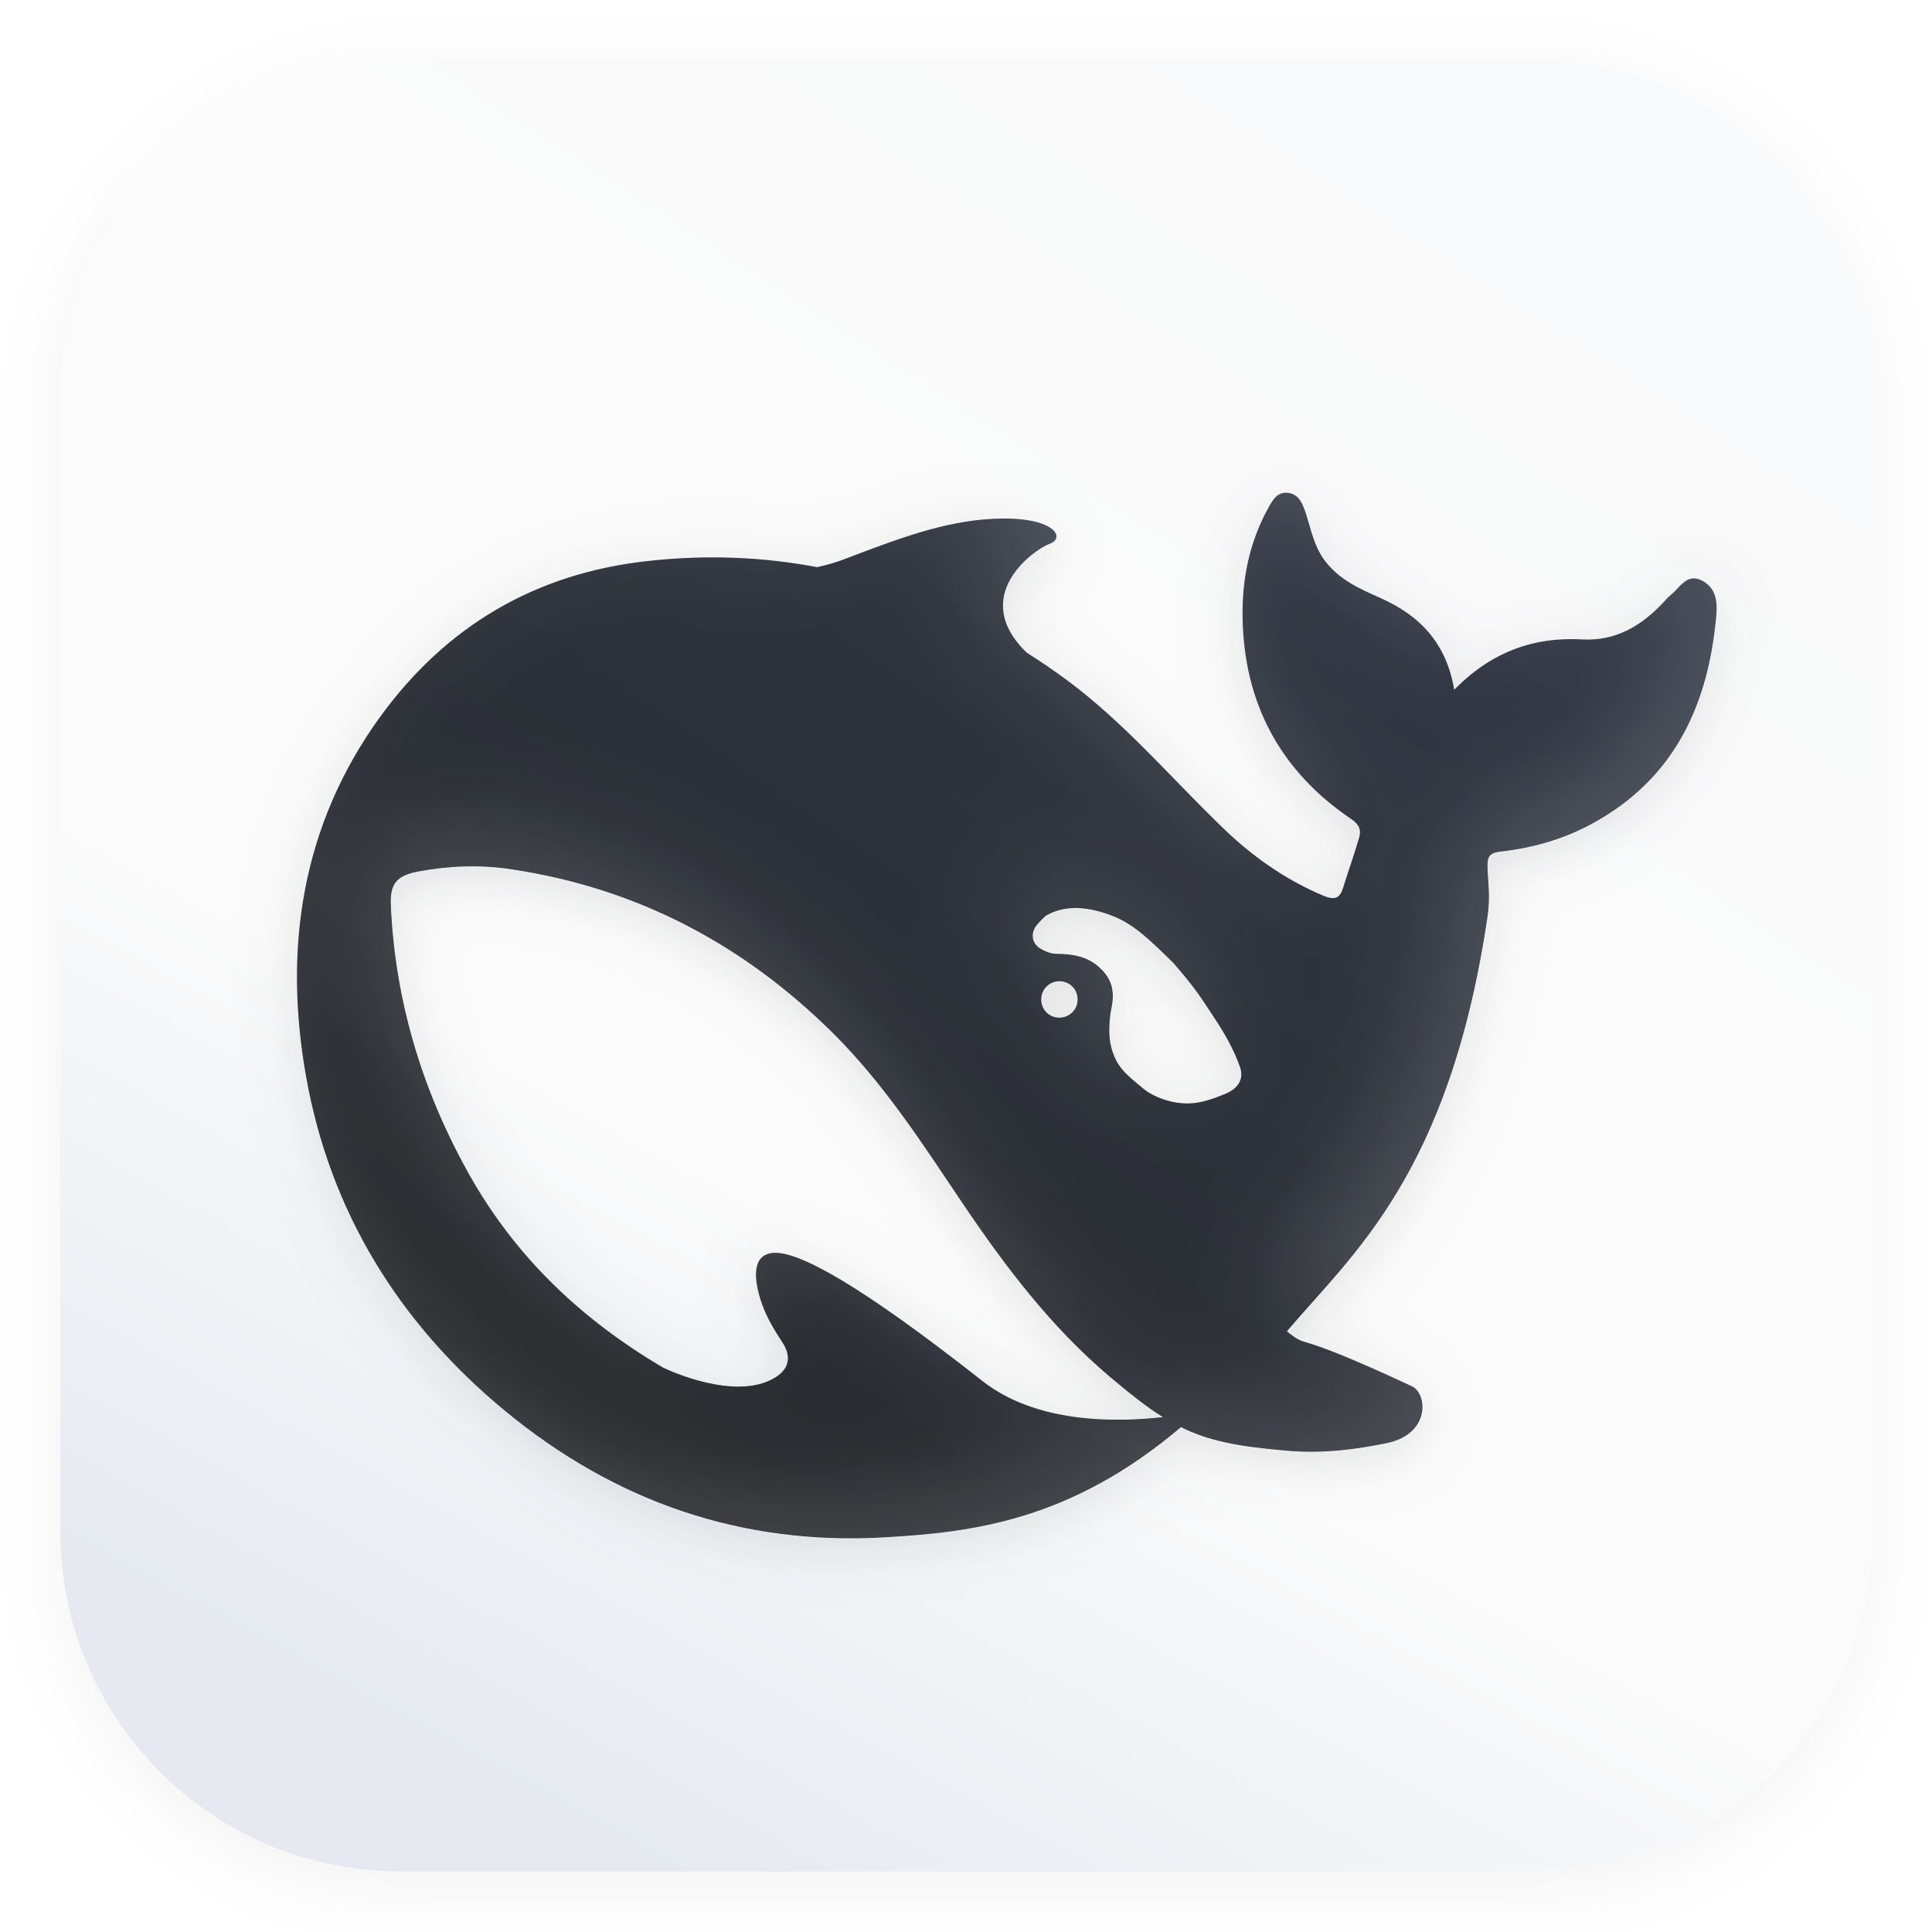
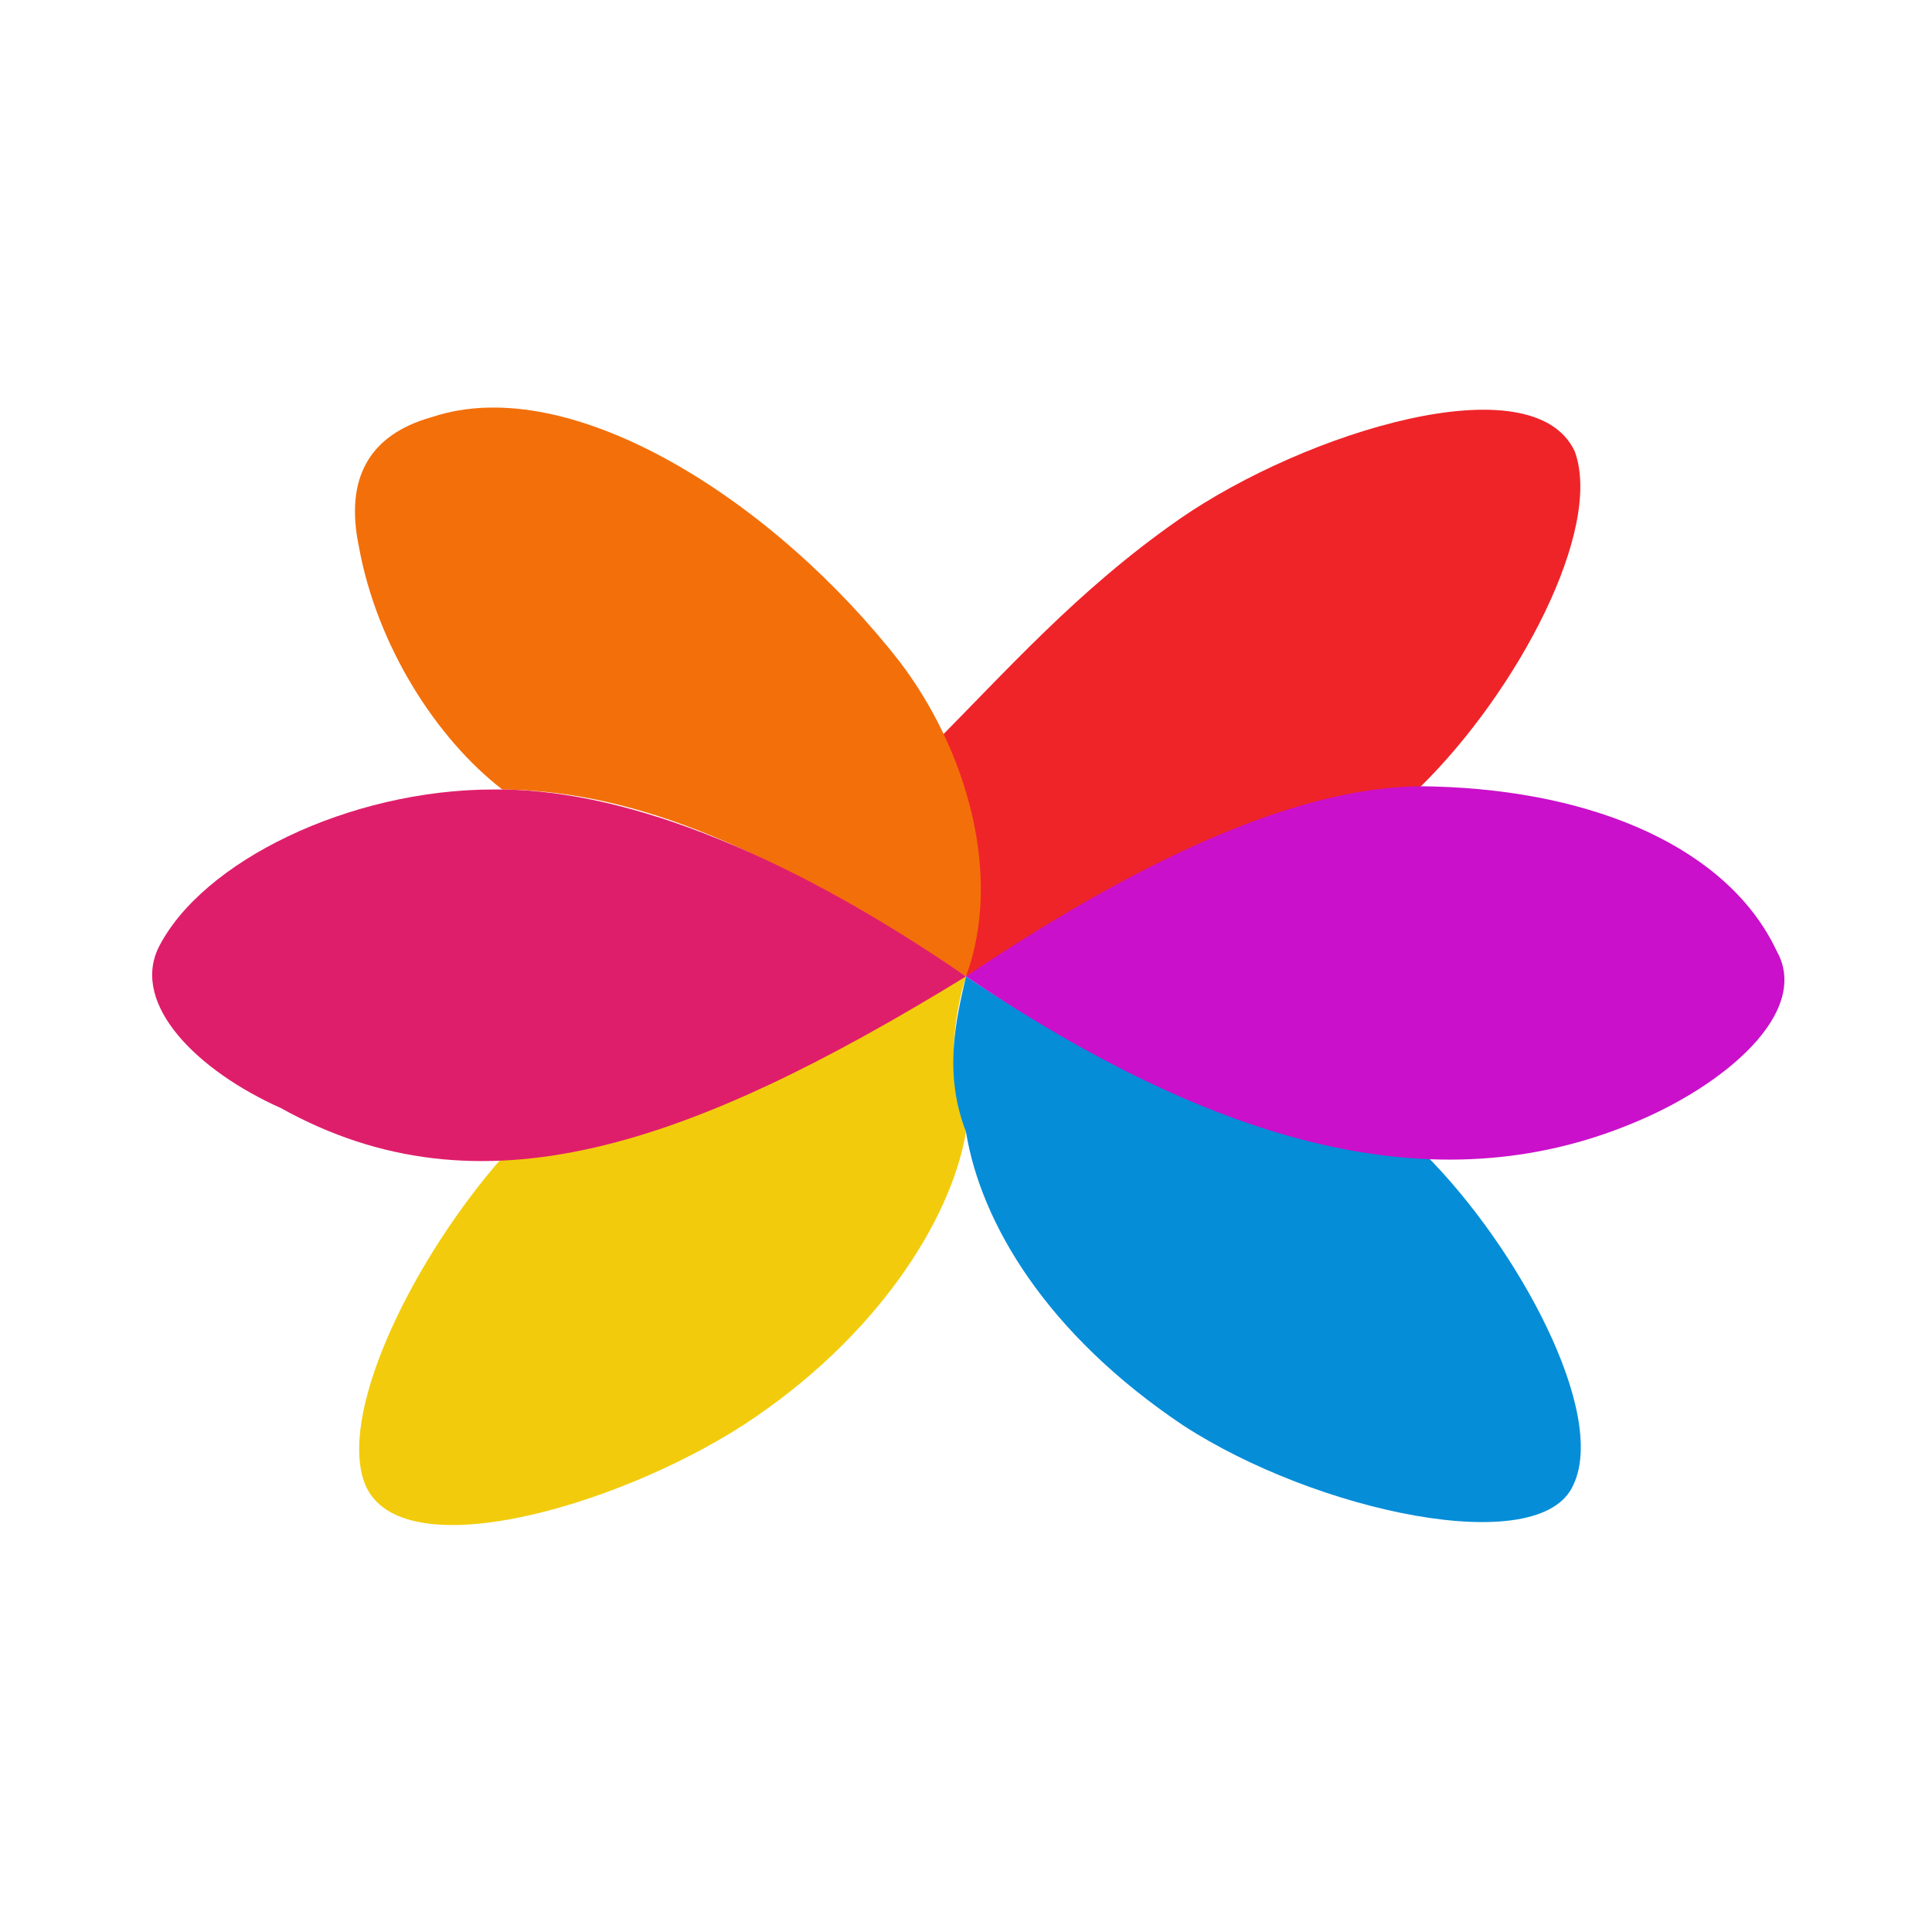
<svg xmlns="http://www.w3.org/2000/svg" width="1024" height="1024" viewBox="0 0 1024 1024" fill="none">
-   <g transform="translate(32 32) scale(0.9375) translate(-40 -32)">
-     <g filter="url(#filter0_d_1637_371)">
-       <rect rx="192" width="1024" height="1024" transform="translate(40 32)" fill="#FBFBFB" />
-       <rect rx="192" width="1024" height="1024" transform="translate(40 32)" fill="url(#paint0_linear_1637_371)" fill-opacity="0.4" />
-       <rect rx="192" width="1024" height="1024" transform="translate(40 32)" fill="url(#paint1_linear_1637_371)" fill-opacity="0.8" />
-       <g id="tray-glyph" filter="url(#filter1_ddi_1637_371)">
-         <path d="M968.002 326.025C959.5 321.85 955.842 329.804 950.865 333.835C949.162 335.143 947.722 336.834 946.283 338.393C933.859 351.673 919.336 360.407 900.376 359.363C872.649 357.804 848.963 366.525 828.035 387.759C823.586 361.583 808.812 345.951 786.313 335.936C774.536 330.729 762.64 325.51 754.401 314.186C748.645 306.112 747.074 297.127 744.195 288.274C742.36 282.936 740.538 277.465 734.385 276.554C727.718 275.51 725.103 281.112 722.476 285.803C712.006 304.95 707.952 326.039 708.349 347.405C709.26 395.463 729.54 433.742 769.823 460.962C774.404 464.094 775.579 467.212 774.14 471.771C771.394 481.153 768.119 490.257 765.241 499.639C763.406 505.624 760.66 506.933 754.256 504.329C732.154 495.08 713.049 481.417 696.175 464.874C667.524 437.138 641.633 406.536 609.325 382.566C601.733 376.964 594.154 371.758 586.298 366.802C553.33 334.773 590.616 308.464 599.251 305.333C608.282 302.082 602.393 290.877 573.214 291.009C544.048 291.141 517.364 300.906 483.353 313.935C478.389 315.891 473.147 317.318 467.786 318.494C436.917 312.64 404.873 311.332 371.377 315.111C308.332 322.141 257.975 351.964 220.953 402.876C176.471 464.081 166.014 533.624 178.835 606.153C192.302 682.594 231.291 745.887 291.194 795.372C353.328 846.68 424.876 871.813 506.498 866.99C556.076 864.122 611.279 857.489 673.532 804.74C689.23 812.55 705.708 815.681 733.052 818.02C754.111 819.976 774.391 816.976 790.076 813.726C814.674 808.519 812.971 785.726 804.072 781.564C731.995 747.962 747.826 761.638 733.435 750.565C770.06 707.198 825.263 662.139 846.85 516.156C848.553 504.567 847.114 497.273 846.85 487.892C846.718 482.157 848.025 479.95 854.574 479.303C872.623 477.215 890.156 472.273 906.238 463.42C952.938 437.892 971.765 395.965 976.215 345.7C976.875 338.01 976.083 330.069 967.976 326.039L968.002 326.025ZM561.067 778.432C491.222 723.477 457.343 705.374 443.347 706.154C430.263 706.933 432.626 721.918 435.505 731.682C438.515 741.315 442.436 747.962 447.929 756.418C451.718 762.021 454.346 770.345 444.14 776.609C421.641 790.549 382.533 771.918 380.698 771.006C335.174 744.182 297.109 708.757 270.293 660.316C244.389 613.698 229.35 563.685 226.868 510.302C226.208 497.406 230.01 492.847 242.831 490.508C259.704 487.376 277.106 486.729 293.98 489.2C365.264 499.625 425.959 531.523 476.844 582.052C505.878 610.831 527.861 645.213 550.491 678.815C574.561 714.492 600.452 748.49 633.42 776.358C645.066 786.122 654.348 793.548 663.247 799.019C636.431 802.018 591.698 802.666 561.08 778.445L561.067 778.432ZM594.55 562.905C594.55 557.171 599.132 552.625 604.888 552.625C606.195 552.625 607.371 552.876 608.414 553.273C609.853 553.801 611.16 554.581 612.203 555.744C614.038 557.567 615.081 560.17 615.081 562.905C615.081 568.64 610.5 573.185 604.743 573.185C598.987 573.185 594.537 568.627 594.537 562.905H594.55ZM698.539 616.301C691.871 619.037 685.19 621.375 678.787 621.64C668.845 622.155 657.992 618.125 652.103 613.17C642.953 605.479 636.404 601.185 633.658 587.773C632.483 582.039 633.13 573.185 634.186 568.111C636.536 557.171 633.922 550.141 626.212 543.759C619.927 538.553 611.952 537.112 603.185 537.112C599.911 537.112 596.914 535.685 594.682 534.509C591.025 532.686 588.015 528.127 590.893 522.525C591.804 520.701 596.254 516.275 597.297 515.495C609.206 508.716 622.937 510.936 635.625 516.01C647.403 520.833 656.288 529.686 669.109 542.186C682.193 557.289 684.543 561.465 692.003 572.789C697.892 581.642 703.252 590.759 706.909 601.185C709.128 607.699 706.249 613.038 698.539 616.288V616.301Z" fill="url(#paint2_linear_1637_371)" fill-opacity="0.9" />
-       </g>
+   <g id="tray-glyph">
+     <g transform="translate(72 202.8108) scale(0.7927928) translate(-70 -235)">
+       <path fill="#EF2428" d="M625 632C689 597 784 528 929 505C994 441 1051 333 1032 281C1004 221 852 268 768 326C699 374 652 428 600 480C600 540 600 590 625 632Z" />
+       <path fill="#F36F0A" d="M625 632C650 564 625 480 581 422C497 314 361 227 268 258C225 270 210 300 219 344C231 411 271 473 315 507C428 508 527 571 625 632Z" />
+       <path fill="#F2CC0C" d="M625 632C509 696 407 755 315 753C257 819 207 919 222 968C241 1030 389 988 476 932C565 874 615 795 625 736C612 700 616 661 625 632Z" />
+       <path fill="#058DD8" d="M625 632C703 684 805 737 932 751C994 813 1054 924 1031 972C1009 1022 859 990 770 932C679 871 635 797 625 736C610 697 618 662 625 632Z" />
+       <path fill="#DF1E6B" d="M625 632C497 544 390 506 309 507C213 507 114 555 85 613C67 651 111 695 167 720C300 794 439 746 625 632Z" />
+       <path fill="#CA10CA" d="M625 632C753 546 858 502 938 505C1047 508 1135 547 1167 615C1190 656 1132 705 1071 730C939 785 793 745 625 632Z" />
    </g>
  </g>
-   <defs>
-     <filter id="filter0_d_1637_371" x="-8" y="-16" width="1120" height="1120" filterUnits="userSpaceOnUse" color-interpolation-filters="sRGB">
-       <feFlood flood-opacity="0" result="BackgroundImageFix" />
-       <feColorMatrix in="SourceAlpha" type="matrix" values="0 0 0 0 0 0 0 0 0 0 0 0 0 0 0 0 0 0 127 0" result="hardAlpha" />
-       <feOffset dy="8" />
-       <feGaussianBlur stdDeviation="20" />
-       <feComposite in2="hardAlpha" operator="out" />
-       <feColorMatrix type="matrix" values="0 0 0 0 0 0 0 0 0 0 0 0 0 0 0 0 0 0 0.05 0" />
-       <feBlend mode="normal" in2="BackgroundImageFix" result="effect1_dropShadow_1637_371" />
-       <feBlend mode="normal" in="BackgroundImageFix" in2="effect1_dropShadow_1637_371" result="BackgroundImageFix" />
-       <feBlend mode="normal" in="SourceGraphic" in2="BackgroundImageFix" result="shape" />
-     </filter>
-     <filter id="filter1_ddi_1637_371" x="133.744" y="240.427" width="882.652" height="671.147" filterUnits="userSpaceOnUse" color-interpolation-filters="sRGB">
-       <feFlood flood-opacity="0" result="BackgroundImageFix" />
-       <feColorMatrix in="SourceAlpha" type="matrix" values="0 0 0 0 0 0 0 0 0 0 0 0 0 0 0 0 0 0 127 0" result="hardAlpha" />
-       <feOffset dy="4" />
-       <feGaussianBlur stdDeviation="20" />
-       <feComposite in2="hardAlpha" operator="out" />
-       <feColorMatrix type="matrix" values="0 0 0 0 0.176 0 0 0 0 0.192 0 0 0 0 0.231 0 0 0 0.08 0" />
-       <feBlend mode="normal" in2="BackgroundImageFix" result="effect1_dropShadow_1637_371" />
-       <feColorMatrix in="SourceAlpha" type="matrix" values="0 0 0 0 0 0 0 0 0 0 0 0 0 0 0 0 0 0 127 0" result="hardAlpha" />
-       <feOffset dy="8" />
-       <feGaussianBlur stdDeviation="8" />
-       <feComposite in2="hardAlpha" operator="out" />
-       <feColorMatrix type="matrix" values="0 0 0 0 0.173 0 0 0 0 0.188 0 0 0 0 0.224 0 0 0 0.04 0" />
-       <feBlend mode="normal" in2="effect1_dropShadow_1637_371" result="effect2_dropShadow_1637_371" />
-       <feBlend mode="normal" in="SourceGraphic" in2="BackgroundImageFix" result="shape" />
-       <feColorMatrix in="SourceAlpha" type="matrix" values="0 0 0 0 0 0 0 0 0 0 0 0 0 0 0 0 0 0 127 0" result="hardAlpha" />
-       <feOffset dx="-16" dy="-20" />
-       <feGaussianBlur stdDeviation="30" />
-       <feComposite in2="hardAlpha" operator="arithmetic" k2="-1" k3="1" />
-       <feColorMatrix type="matrix" values="0 0 0 0 1 0 0 0 0 1 0 0 0 0 1 0 0 0 0.15 0" />
-       <feBlend mode="normal" in2="shape" result="effect3_innerShadow_1637_371" />
-       <feBlend mode="normal" in="effect3_innerShadow_1637_371" in2="effect2_dropShadow_1637_371" result="effect3_innerShadow_1637_371" />
-     </filter>
-     <linearGradient id="paint0_linear_1637_371" x1="973.58" y1="1.59609e-05" x2="378.123" y2="917.86" gradientUnits="userSpaceOnUse">
-       <stop offset="0.142" stop-color="#D4DBE9" />
-       <stop offset="0.486" stop-color="#FBFBFB" />
-     </linearGradient>
-     <linearGradient id="paint1_linear_1637_371" x1="603.371" y1="445.063" x2="239.356" y2="1111.41" gradientUnits="userSpaceOnUse">
-       <stop offset="0.363" stop-color="#FBFBFB" />
-       <stop offset="0.83" stop-color="#E1E6EE" />
-     </linearGradient>
-     <linearGradient id="paint2_linear_1637_371" x1="849.855" y1="39.085" x2="331.636" y2="802.645" gradientUnits="userSpaceOnUse">
-       <stop offset="0.086" stop-color="#1C2434" />
-       <stop offset="1" stop-color="#0F1115" />
-     </linearGradient>
-   </defs>
</svg>
